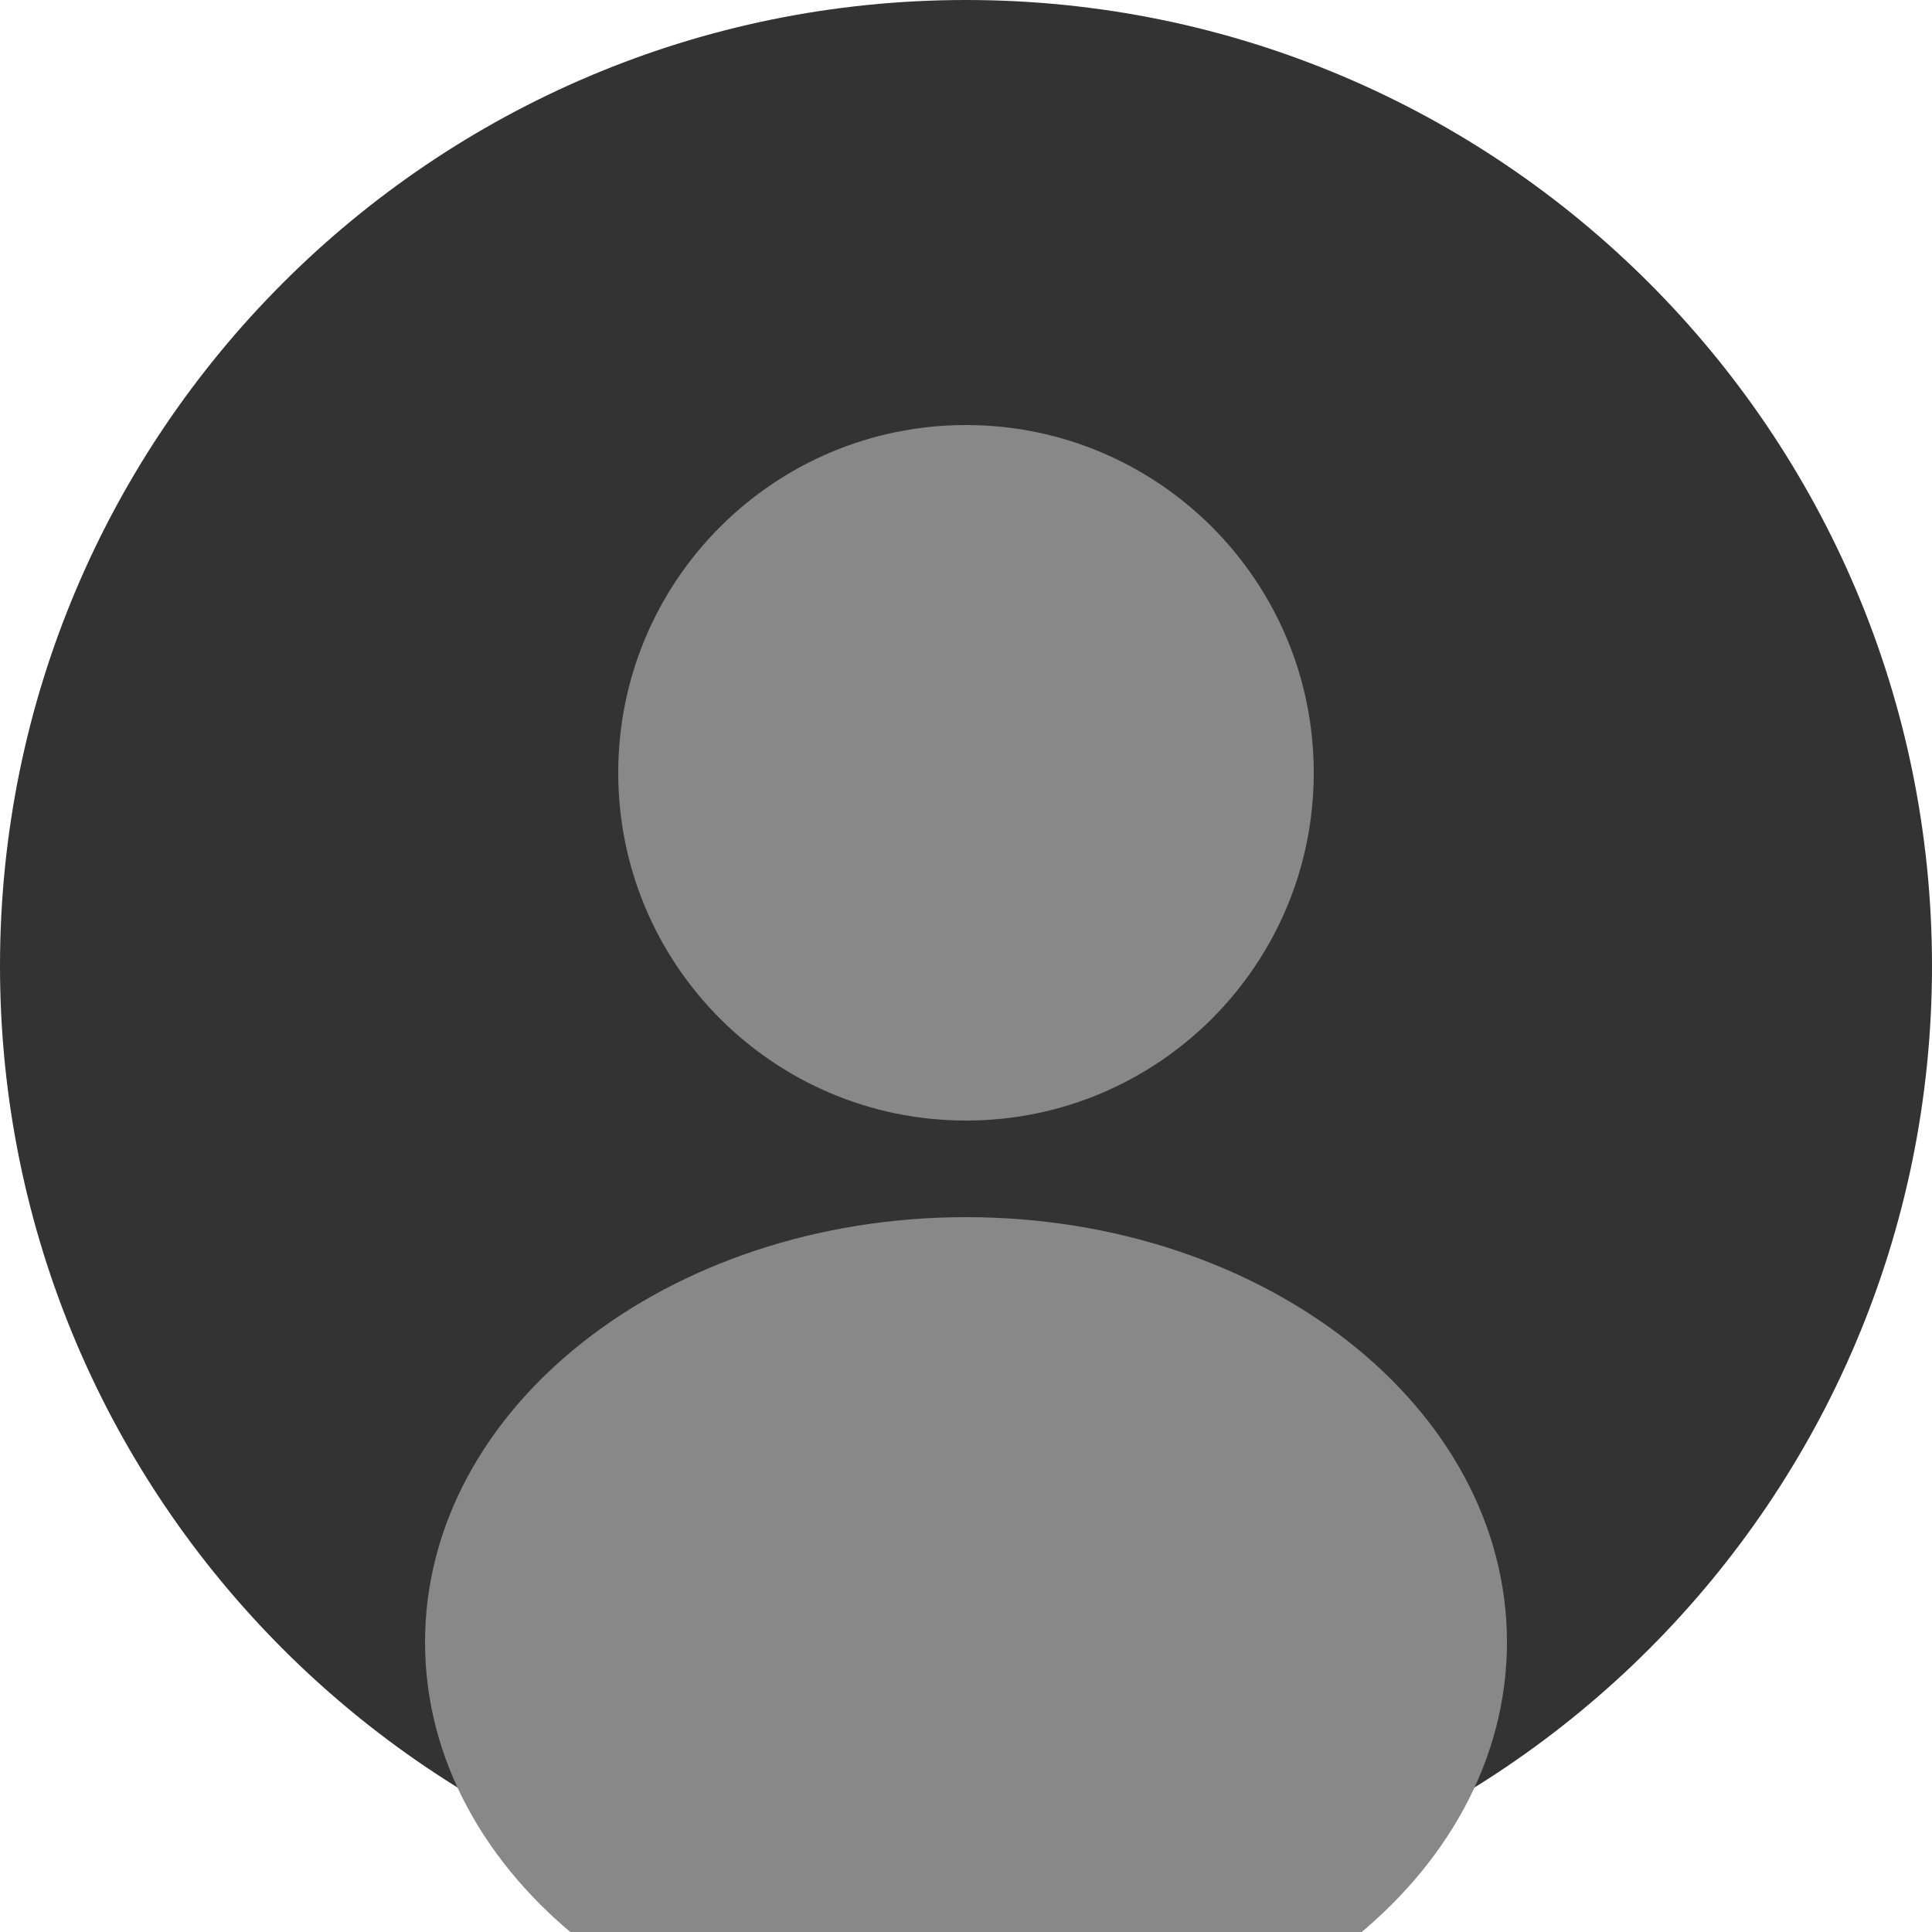
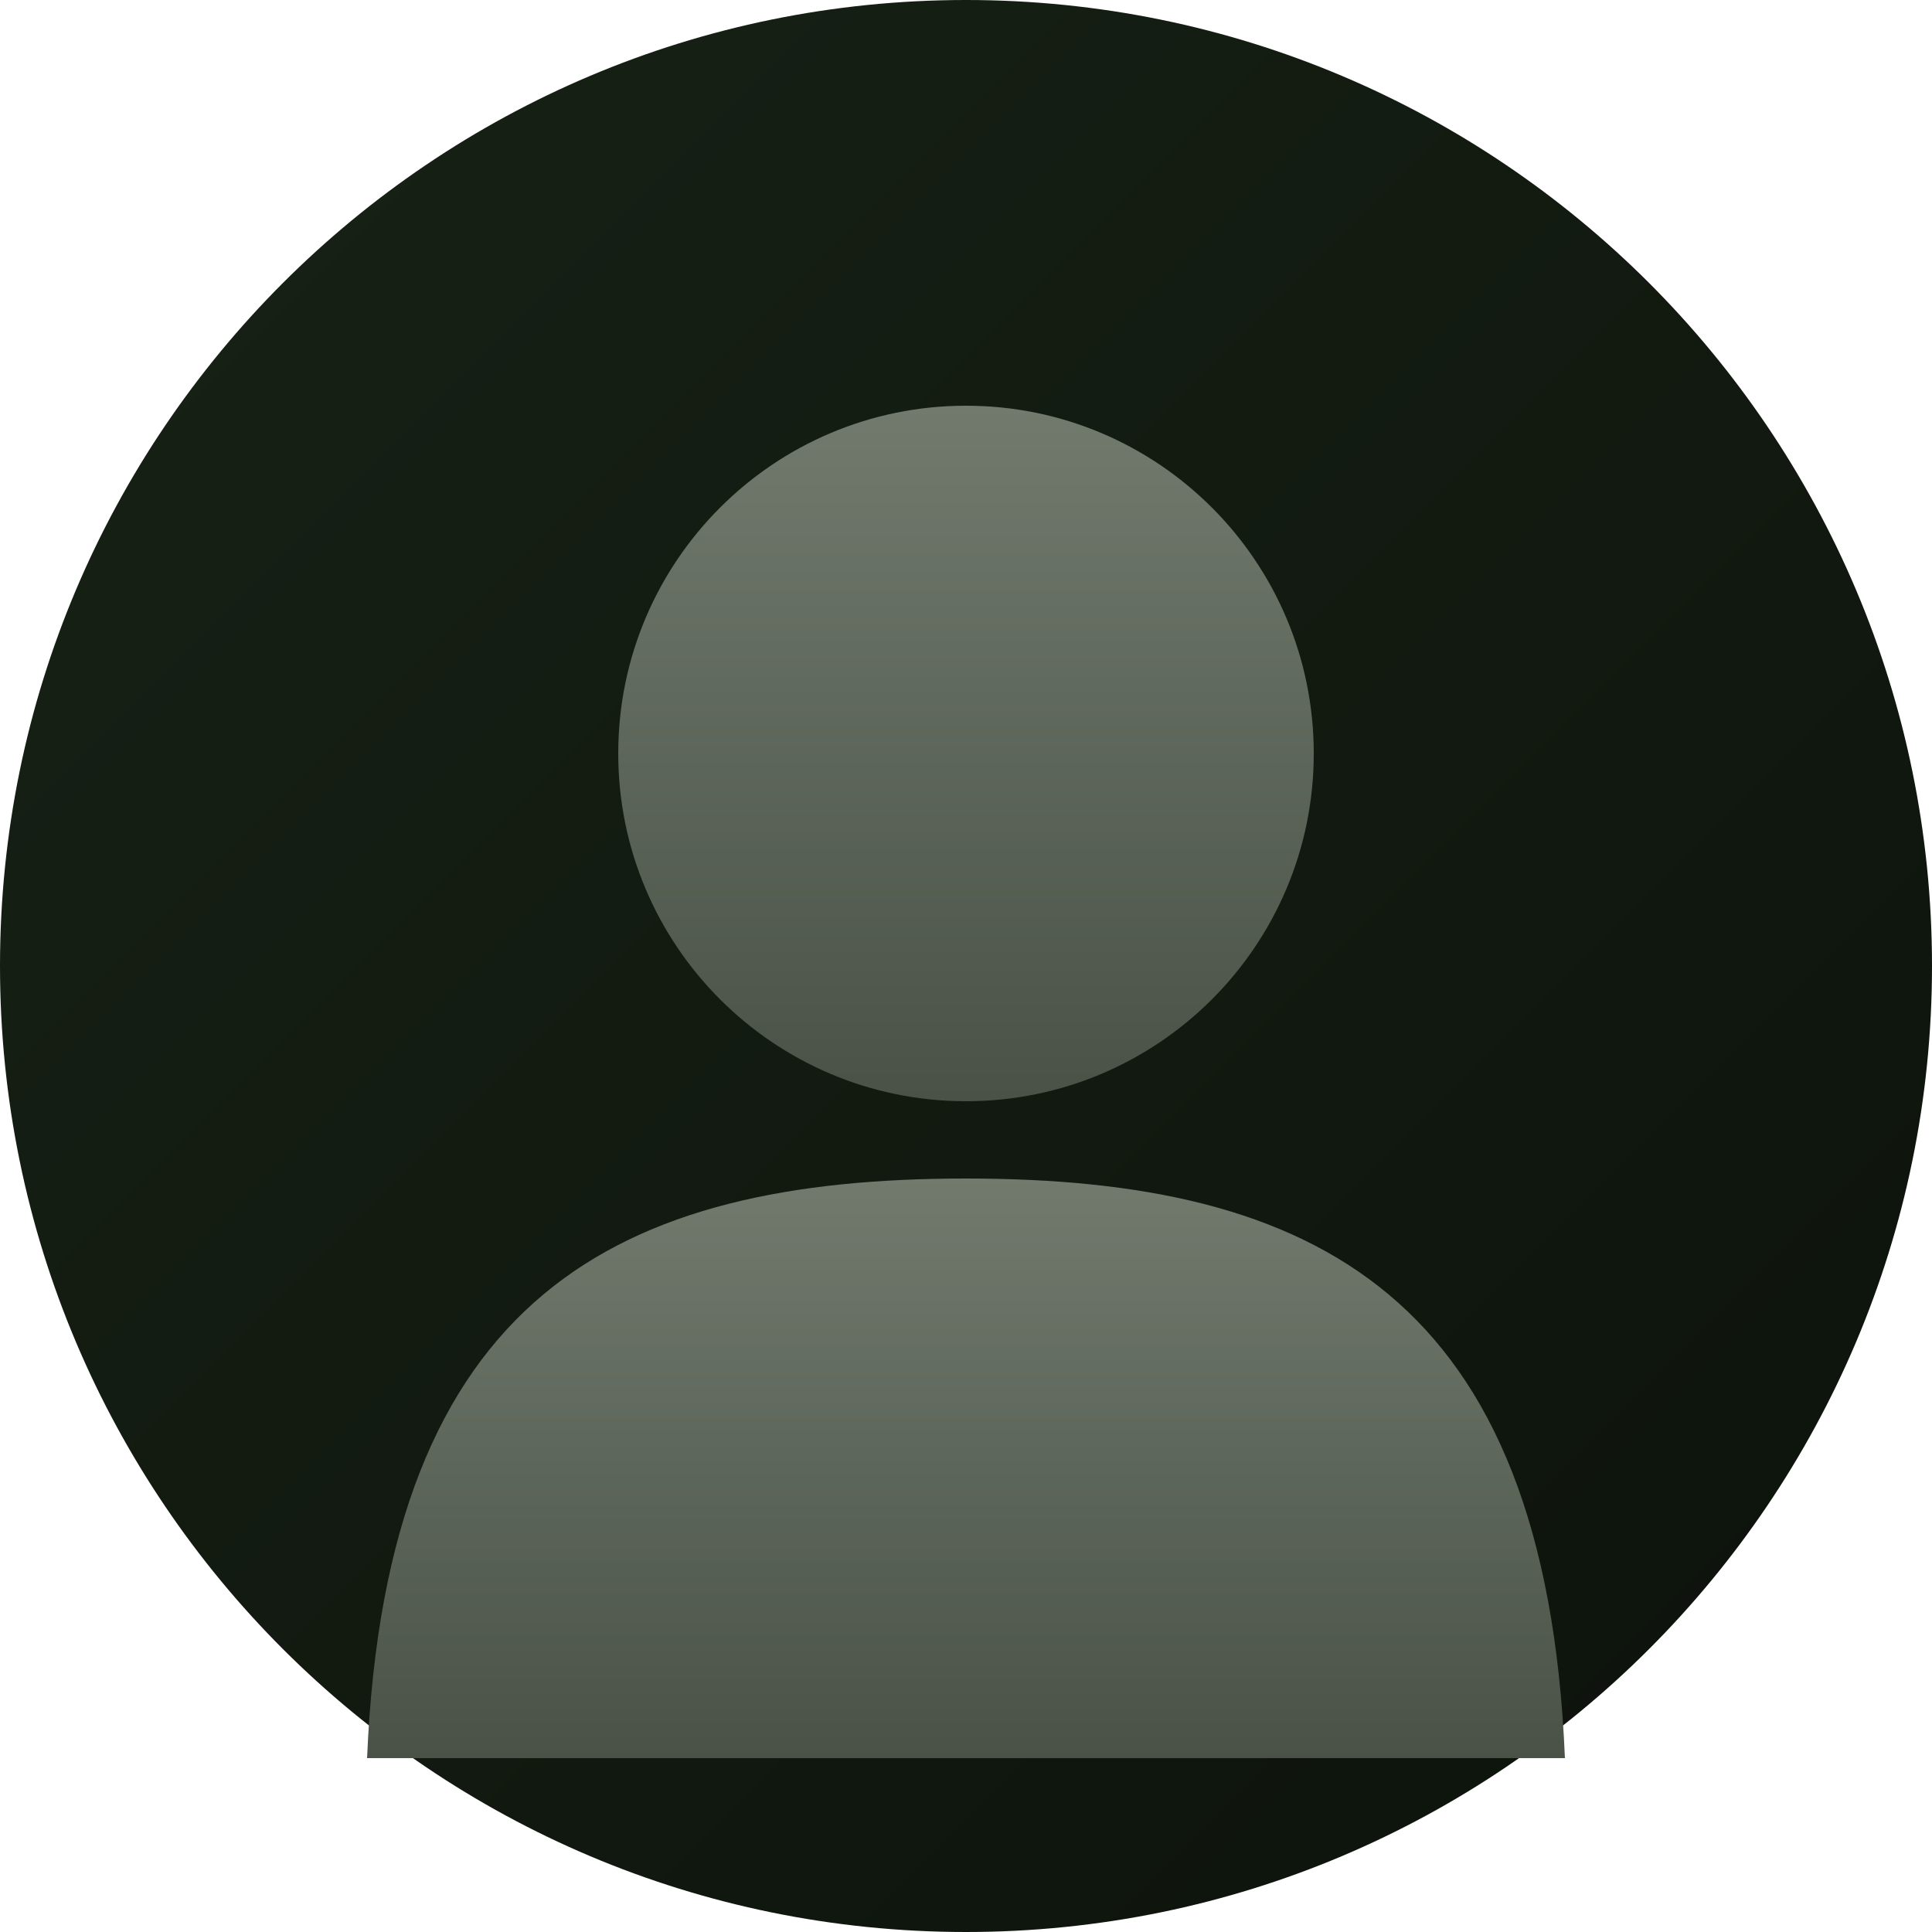
- <svg xmlns="http://www.w3.org/2000/svg" viewBox="0 0 100 100" width="100" height="100">
-   <circle cx="50" cy="50" r="50" fill="#333" />
-   <circle cx="50" cy="40" r="18" fill="#888" />
-   <ellipse cx="50" cy="85" rx="28" ry="22" fill="#888" />
+ <svg xmlns="http://www.w3.org/2000/svg" viewBox="0 0 200 200" width="200" height="200">
+   <defs>
+     <linearGradient id="avatarBg" x1="0%" y1="0%" x2="100%" y2="100%">
+       <stop offset="0%" stop-color="#182216" />
+       <stop offset="100%" stop-color="#0c120b" />
+     </linearGradient>
+     <linearGradient id="avatarSilhouette" x1="0%" y1="0%" x2="0%" y2="100%">
+       <stop offset="0%" stop-color="#717a6d" />
+       <stop offset="100%" stop-color="#4a5247" />
+     </linearGradient>
+   </defs>
+   <rect width="200" height="200" rx="100" fill="url(#avatarBg)" />
+   <circle cx="100" cy="78" r="36" fill="url(#avatarSilhouette)" />
+   <path d="M 38 182 C 40 134, 64 122, 100 122 C 136 122, 160 134, 162 182 Z" fill="url(#avatarSilhouette)" />
</svg>
